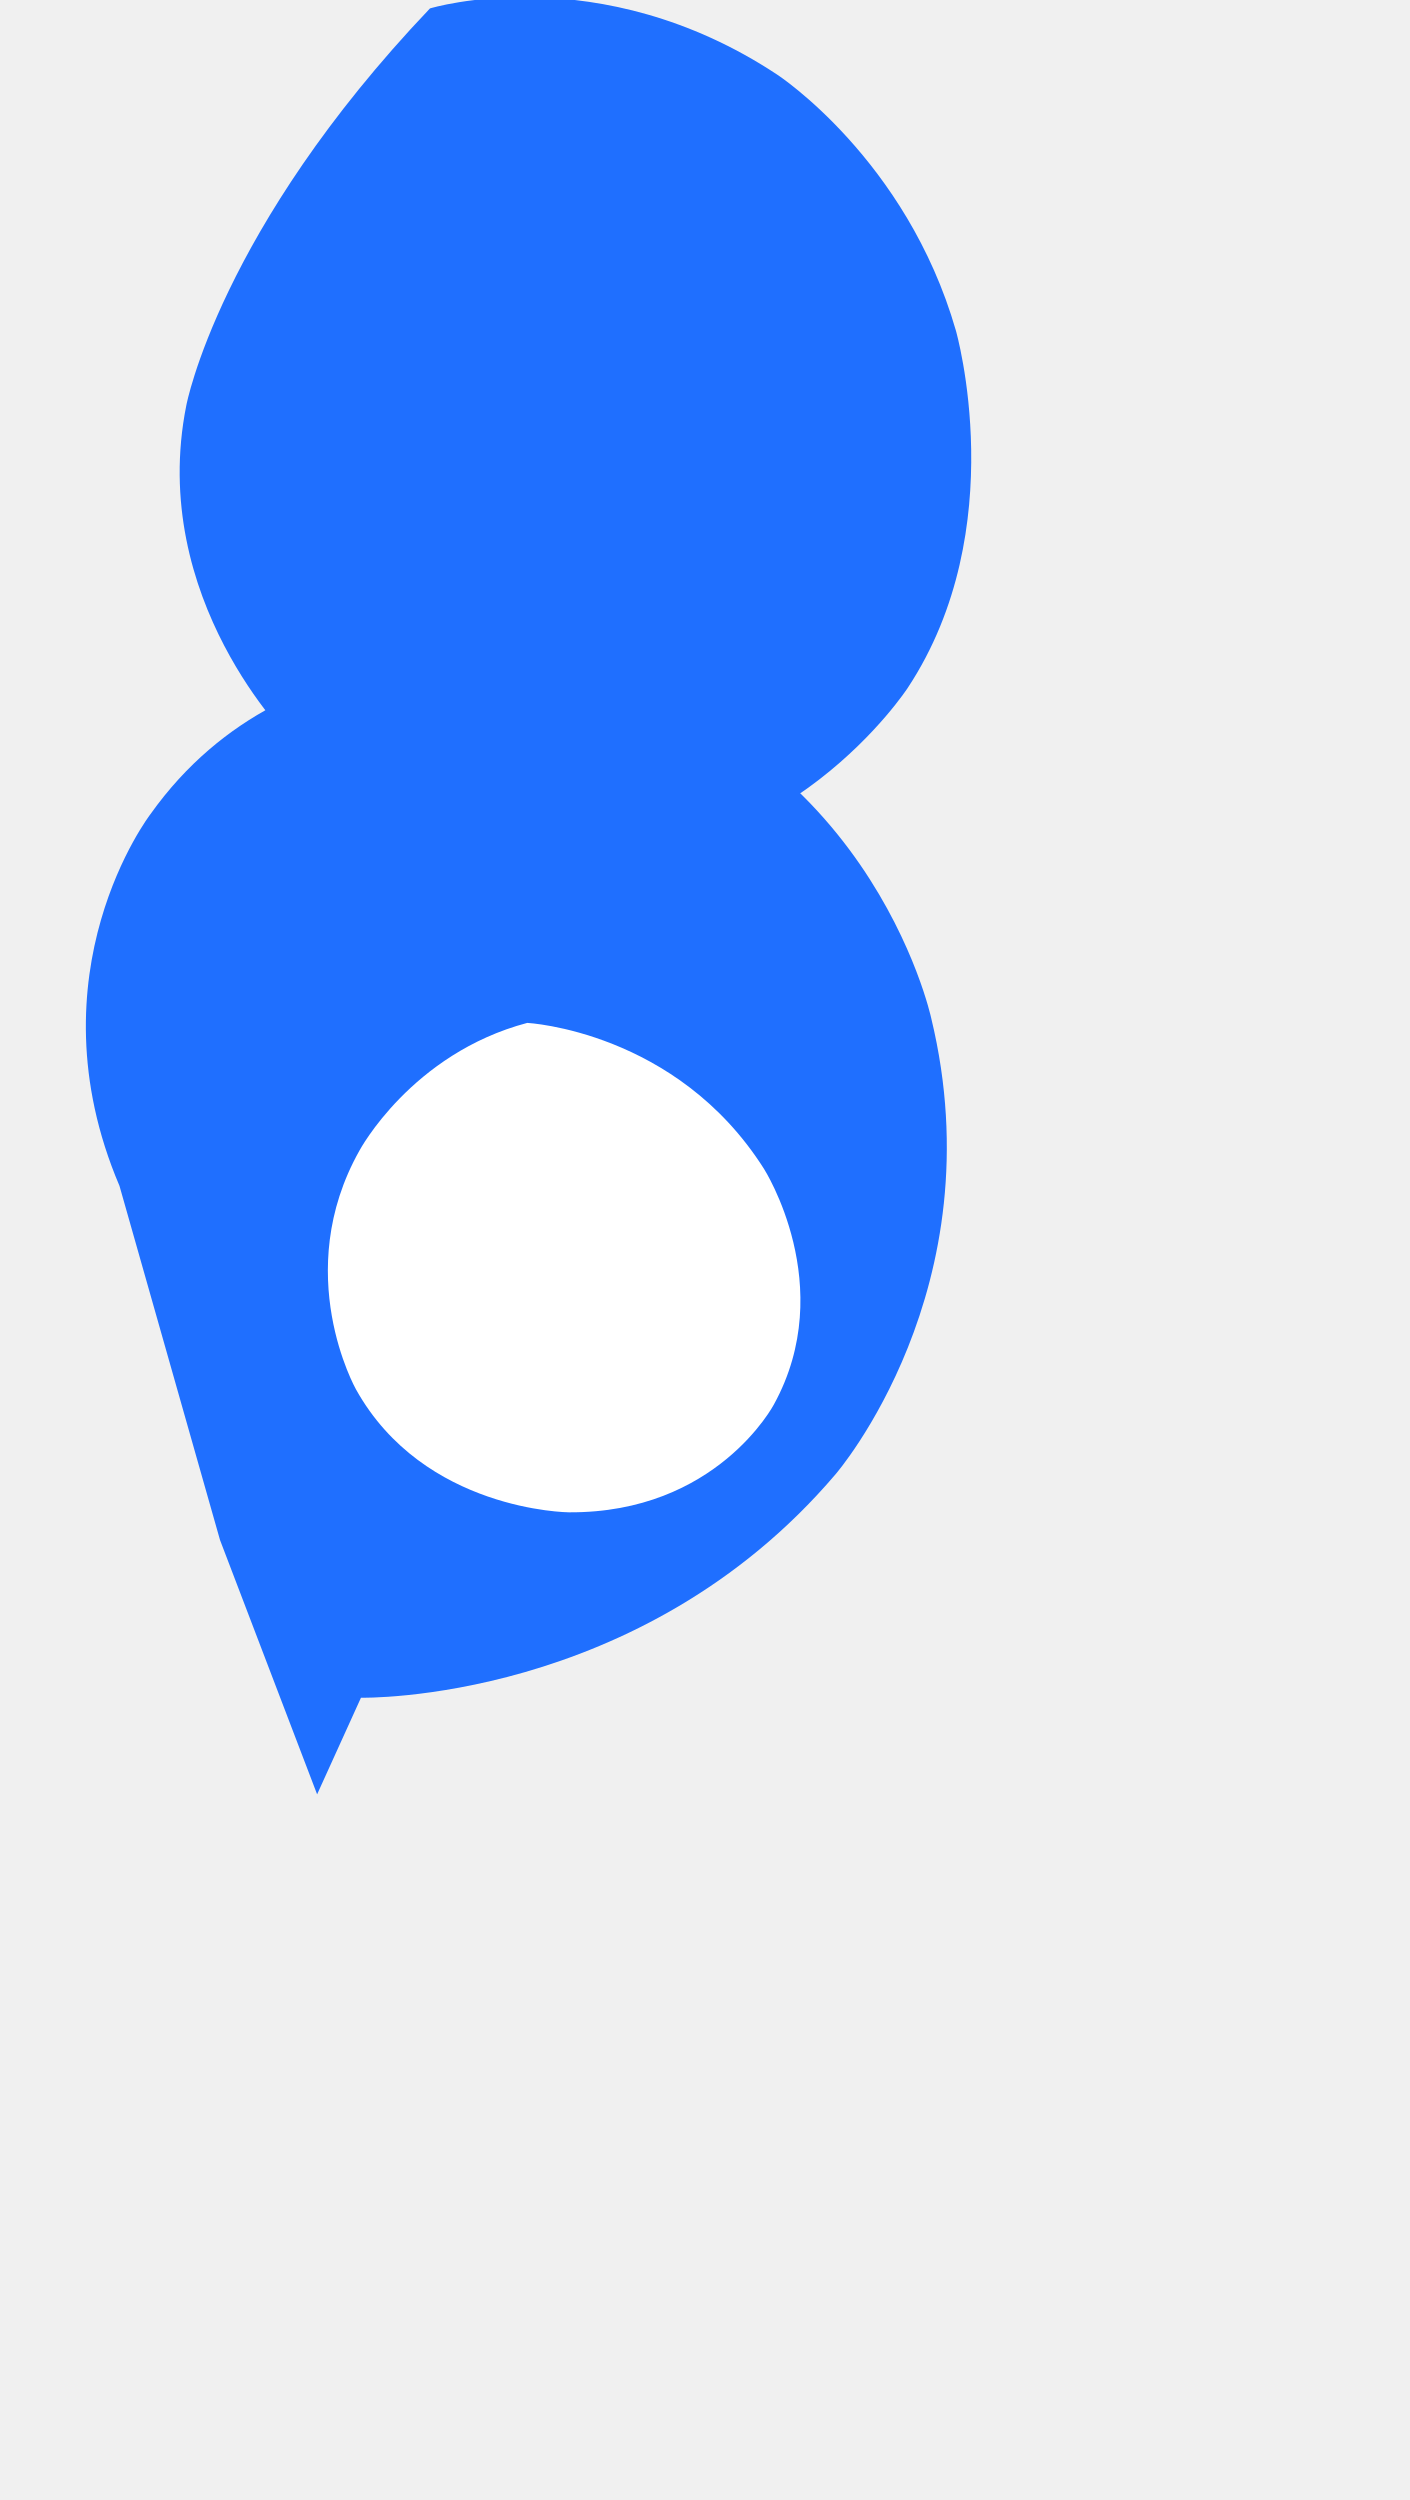
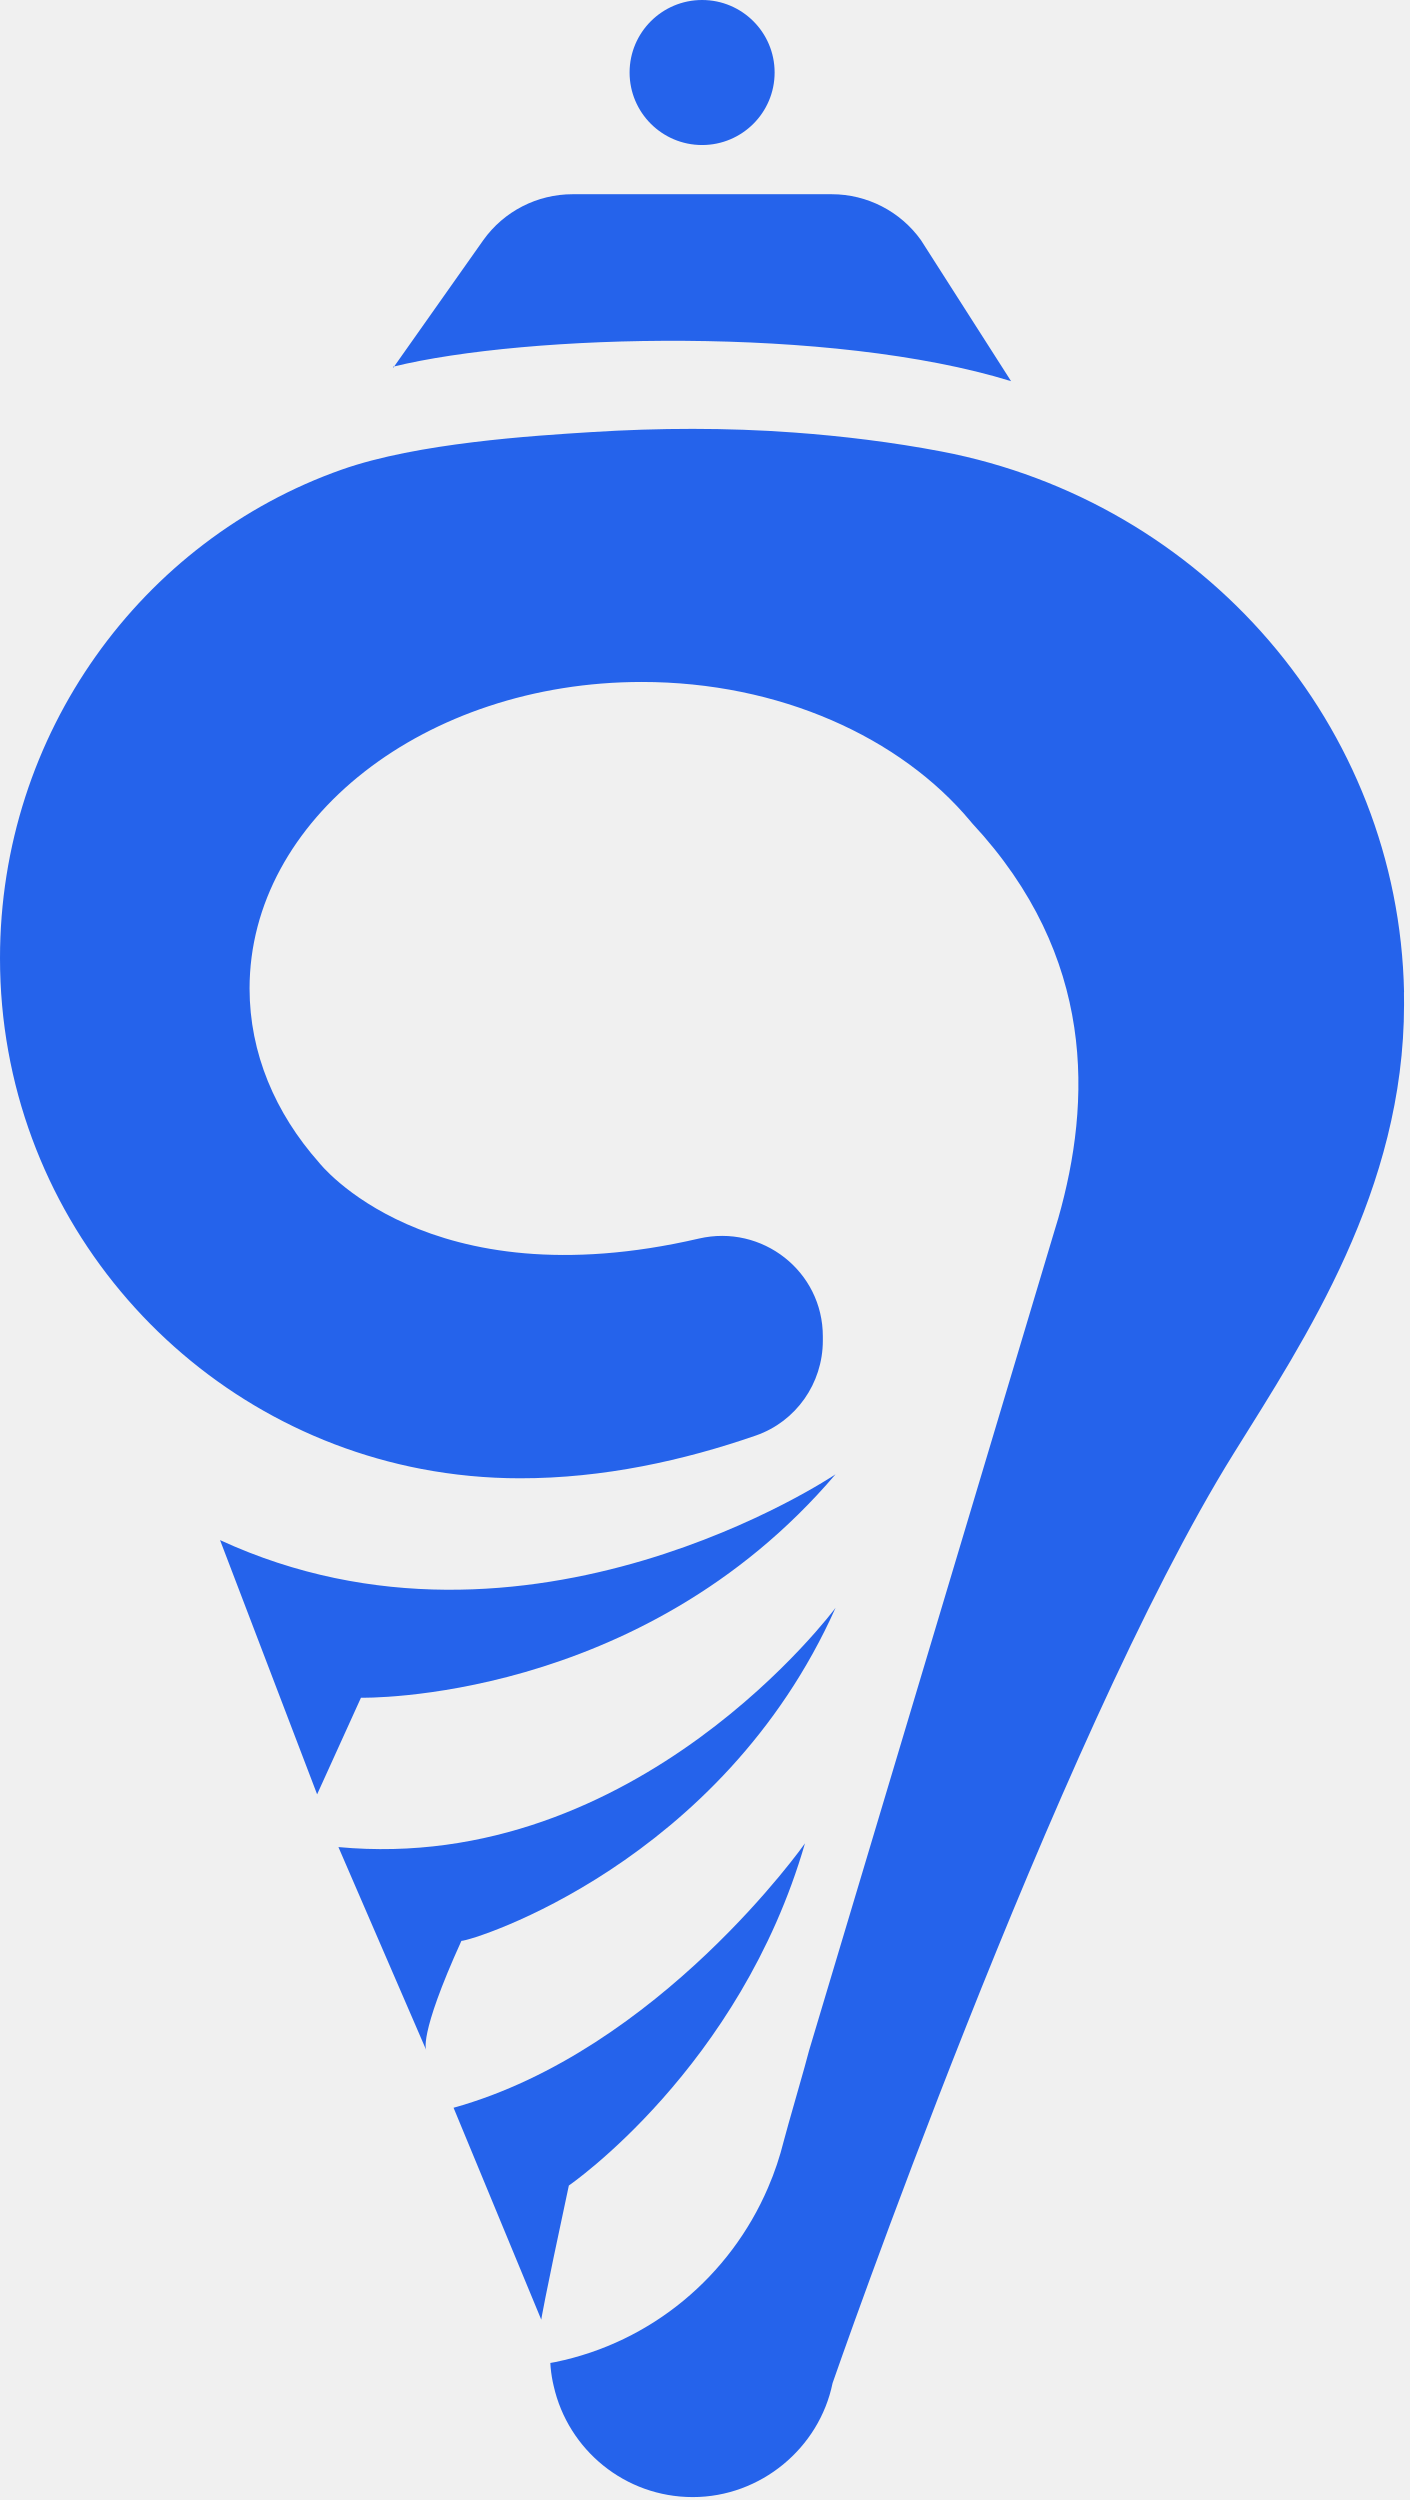
<svg xmlns="http://www.w3.org/2000/svg" width="261" height="463" viewBox="0 0 261 463" fill="none">
-   <path d="M40.75 285.22L58.73 332.31L66.85 314.42C66.85 314.42 118.56 315.56 154.74 273.04C154.74 273.04 184.57 238.58 172.46 188.56C172.46 188.56 160.83 134.42 101.86 123.33C101.86 123.33 54.45 113.42 27.88 150.76C27.88 150.76 5.31 180.12 22.13 219.63L40.75 285.22Z" fill="#1F6FFF" />
-   <path d="M79.63 1.56C79.63 1.56 110.94 -8.02 143.95 13.83C143.95 13.83 167.88 29.45 177.03 61.22C177.03 61.22 187.55 97.9 168.13 127.37C168.13 127.37 145.74 161.86 104.69 159.37C104.69 159.37 75.21 158.19 53.92 137.13C53.92 137.13 27.31 110.96 34.51 75.06C34.51 75.06 40.61 42.58 79.63 1.56Z" fill="#1F6FFF" />
-   <path d="M97.65 189.44C97.65 189.44 125.29 190.89 141.49 216.47C141.49 216.47 155.37 238.2 143.32 260.12C143.32 260.12 132.72 280.26 105.33 280.08C105.33 280.08 78.49 279.88 65.92 257.3C65.92 257.3 53.79 235.79 66.58 213.07C66.58 213.07 76.18 195.13 97.65 189.44Z" fill="white" />
+   <path d="M40.75 285.22L58.73 332.31L66.85 314.42C66.85 314.42 118.56 315.56 154.74 273.04C154.74 273.04 97.74 311.54 40.74 285.22H40.75Z" fill="#2563EB" />
+   <path d="M62.68 342.09L78.96 379.73C78.96 379.73 77.33 377.35 85.45 359.45C87.61 359.42 133.63 345.05 154.75 297.76C154.75 297.76 118.18 347.25 62.69 342.08L62.68 342.09Z" fill="#2563EB" />
+   <path d="M84 390.36L100.24 429.6C100.24 429.6 100.6 426.92 105.35 404.76C105.35 404.76 137.04 383.02 149.08 341.39C149.08 341.39 122.11 379.74 83.99 390.36H84Z" fill="#2563EB" />
+   <path d="M187.24 70.59C154.06 60.34 97.63 61.82 72.81 67.91V68.14L89.51 44.47C93.32 39.13 99.48 35.97 106.04 35.97H154.03C160.59 35.97 166.74 39.14 170.56 44.47L187.25 70.59H187.24Z" fill="#2563EB" />
+   <path d="M260.03 183.76C259.04 134.39 222.89 92.9 174.38 83.62C165.25 81.88 156.03 80.76 147.01 80.1C134.55 79.19 122.04 79.24 109.58 80.02C98.71 80.7 77.31 82.03 63.32 86.96C26.22 100.02 0 135.87 0 177.46C0 224.41 33.58 263.52 78.04 272.05C83.95 273.18 90.06 273.78 96.3 273.78C111.71 273.8 126.66 270.48 140.01 265.85C147.44 263.26 152.38 256.19 152.39 248.31V247.52C152.41 235.47 141.16 226.65 129.4 229.39C79.03 241.06 59.06 215.28 59.06 215.28C50.97 206.14 46.22 195.03 46.22 183.07C46.22 151.72 78.73 126.3 118.86 126.3C144.36 126.3 166.8 136.58 179.75 152.12C179.86 152.25 179.95 152.36 180.05 152.48C203.08 177.23 202.11 204.11 196 225.59L195.18 228.31L149.85 379.72C149.43 381.54 145.61 394.64 145.17 396.45C144.43 399.44 143.46 402.34 142.26 405.11L142.24 405.16C135.22 421.53 120.65 433.8 102.85 437.45C102.54 437.51 102.24 437.58 101.92 437.62C101.94 437.92 101.95 438.2 101.98 438.48C102.09 439.66 102.28 440.81 102.55 441.92C105.22 453.69 115.73 462.46 128.3 462.46C140.87 462.46 151.73 453.39 154.19 441.36C154.19 441.36 195.62 321.98 228.48 269.18C241.77 247.83 260.03 220.39 260.03 186C260.03 185.25 260.03 184.51 260.01 183.75L260.03 183.76Z" fill="#2563EB" />
+   <path d="M130.03 26.86C137.447 26.86 143.46 20.847 143.46 13.43C143.46 6.013 137.447 0 130.03 0C122.613 0 116.6 6.013 116.6 13.43C116.6 20.847 122.613 26.86 130.03 26.86Z" fill="#2563EB" />
</svg>
